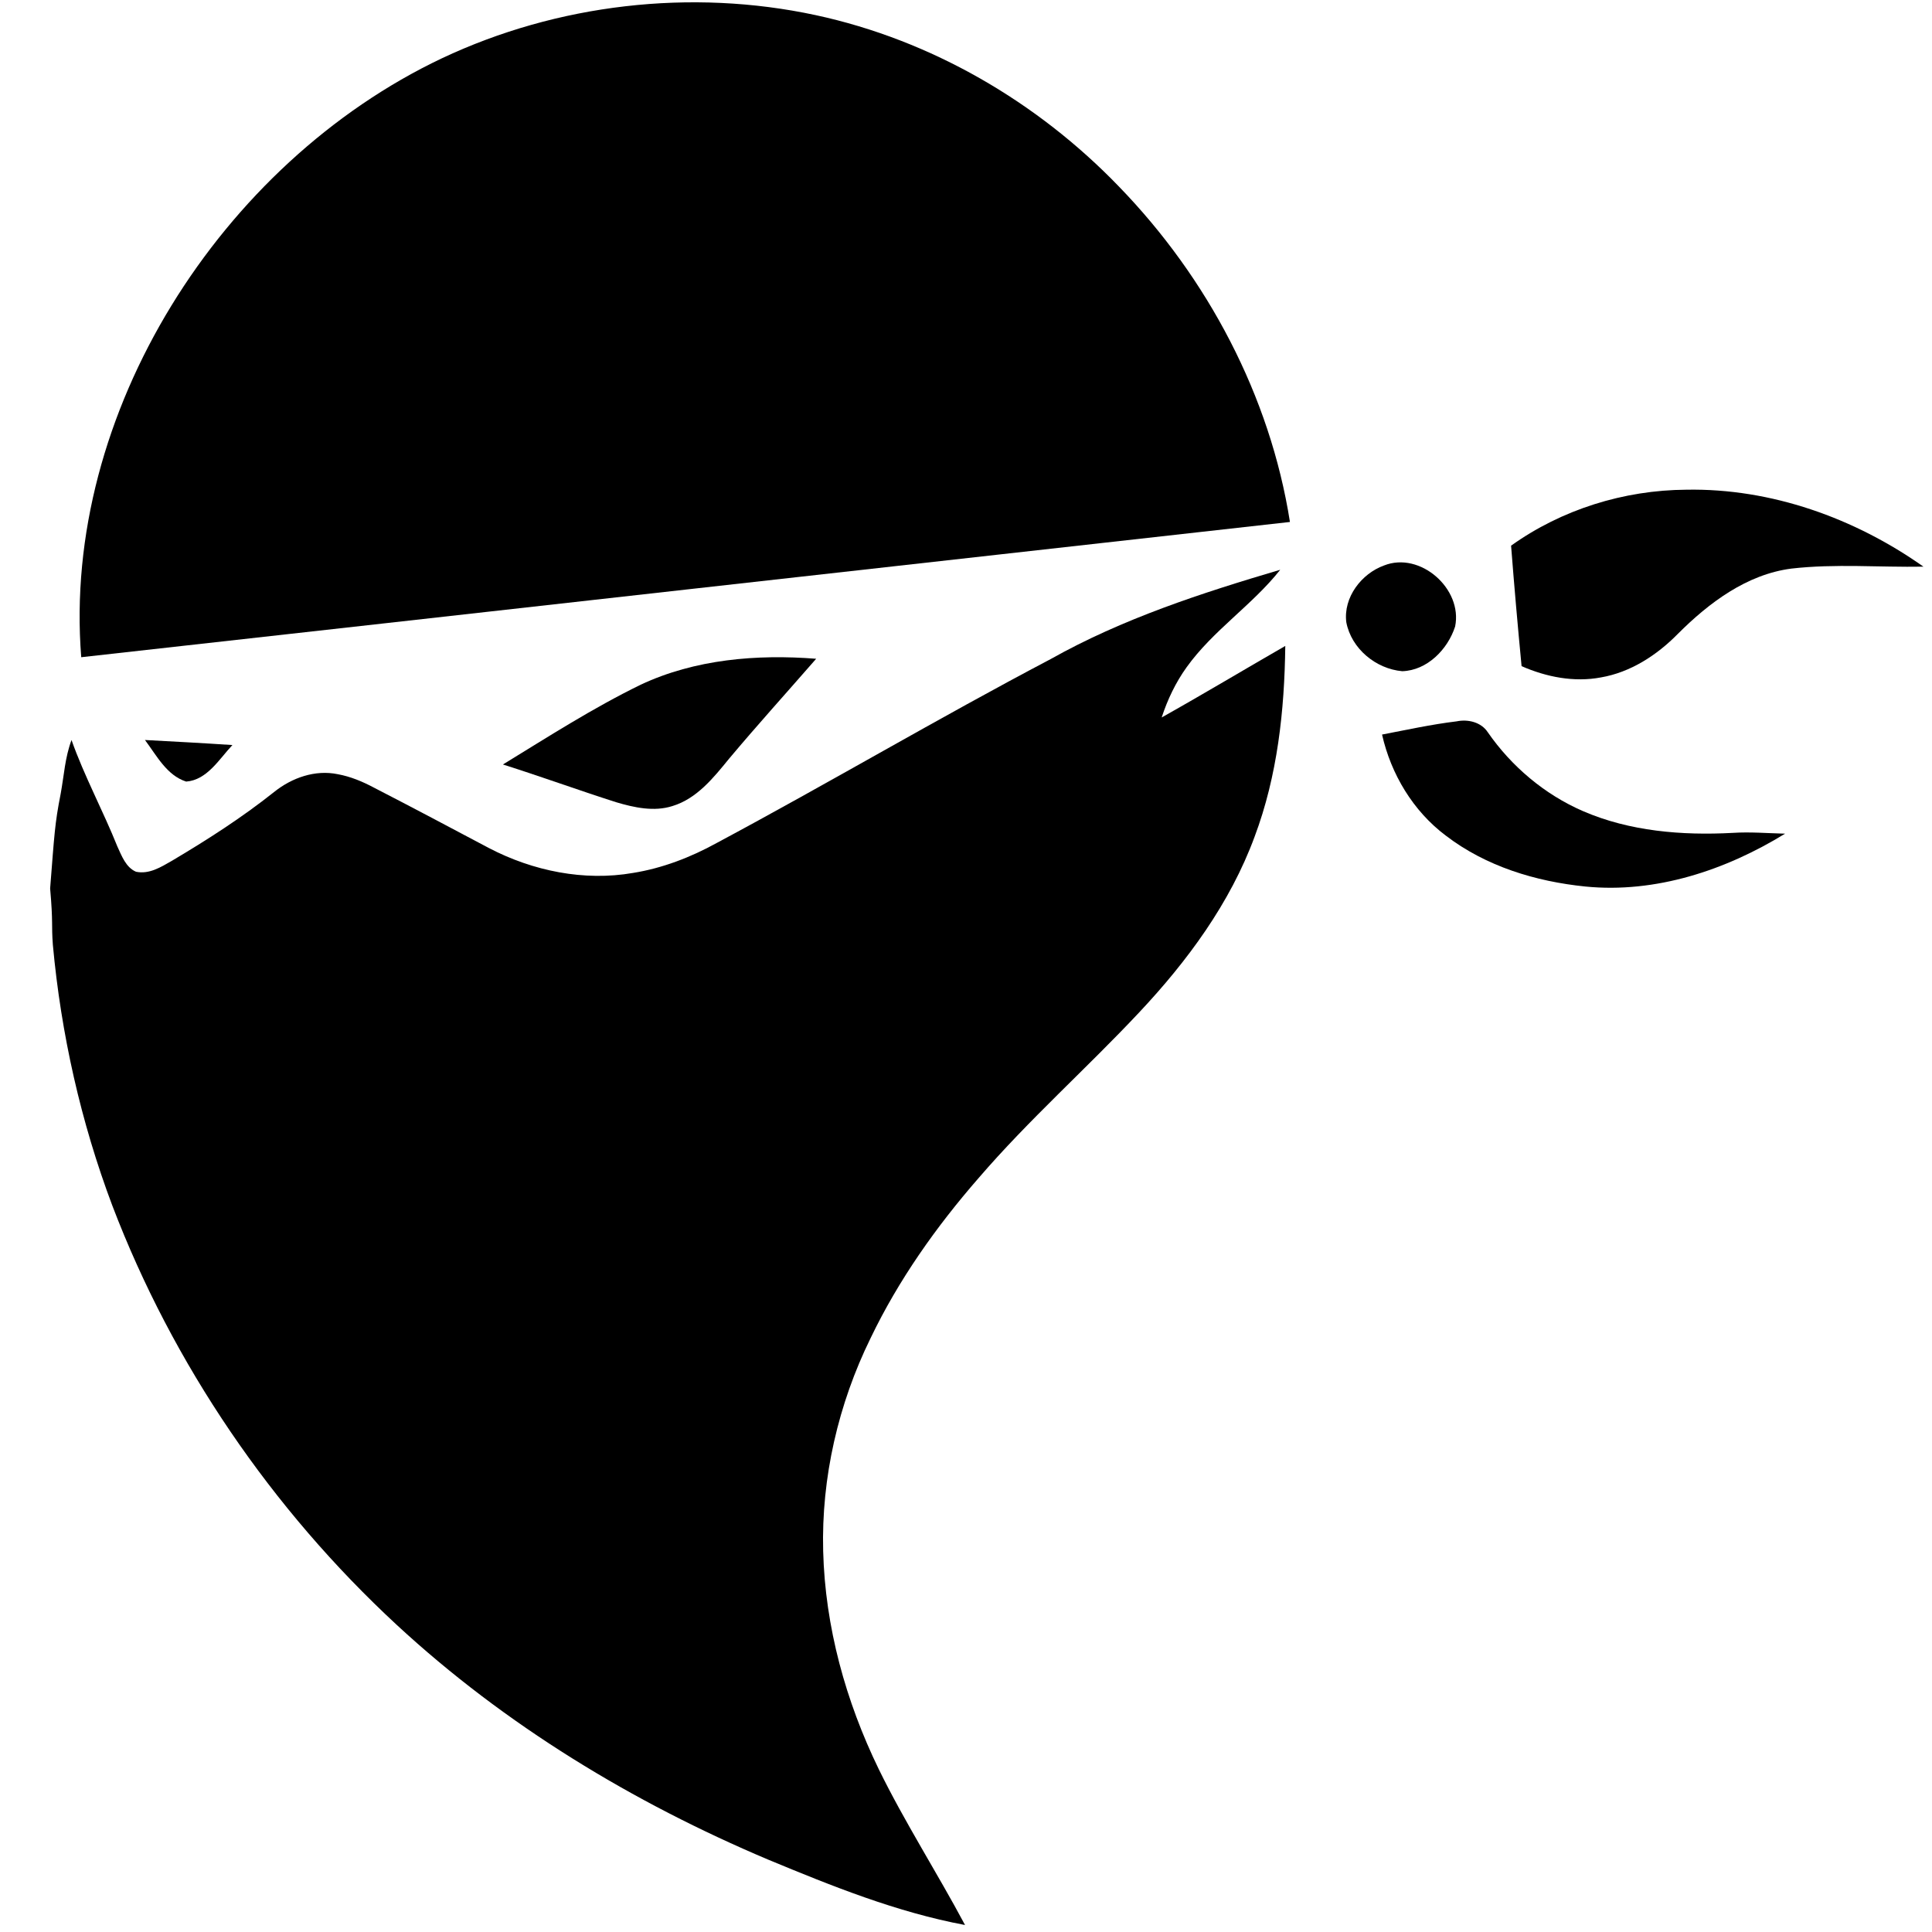
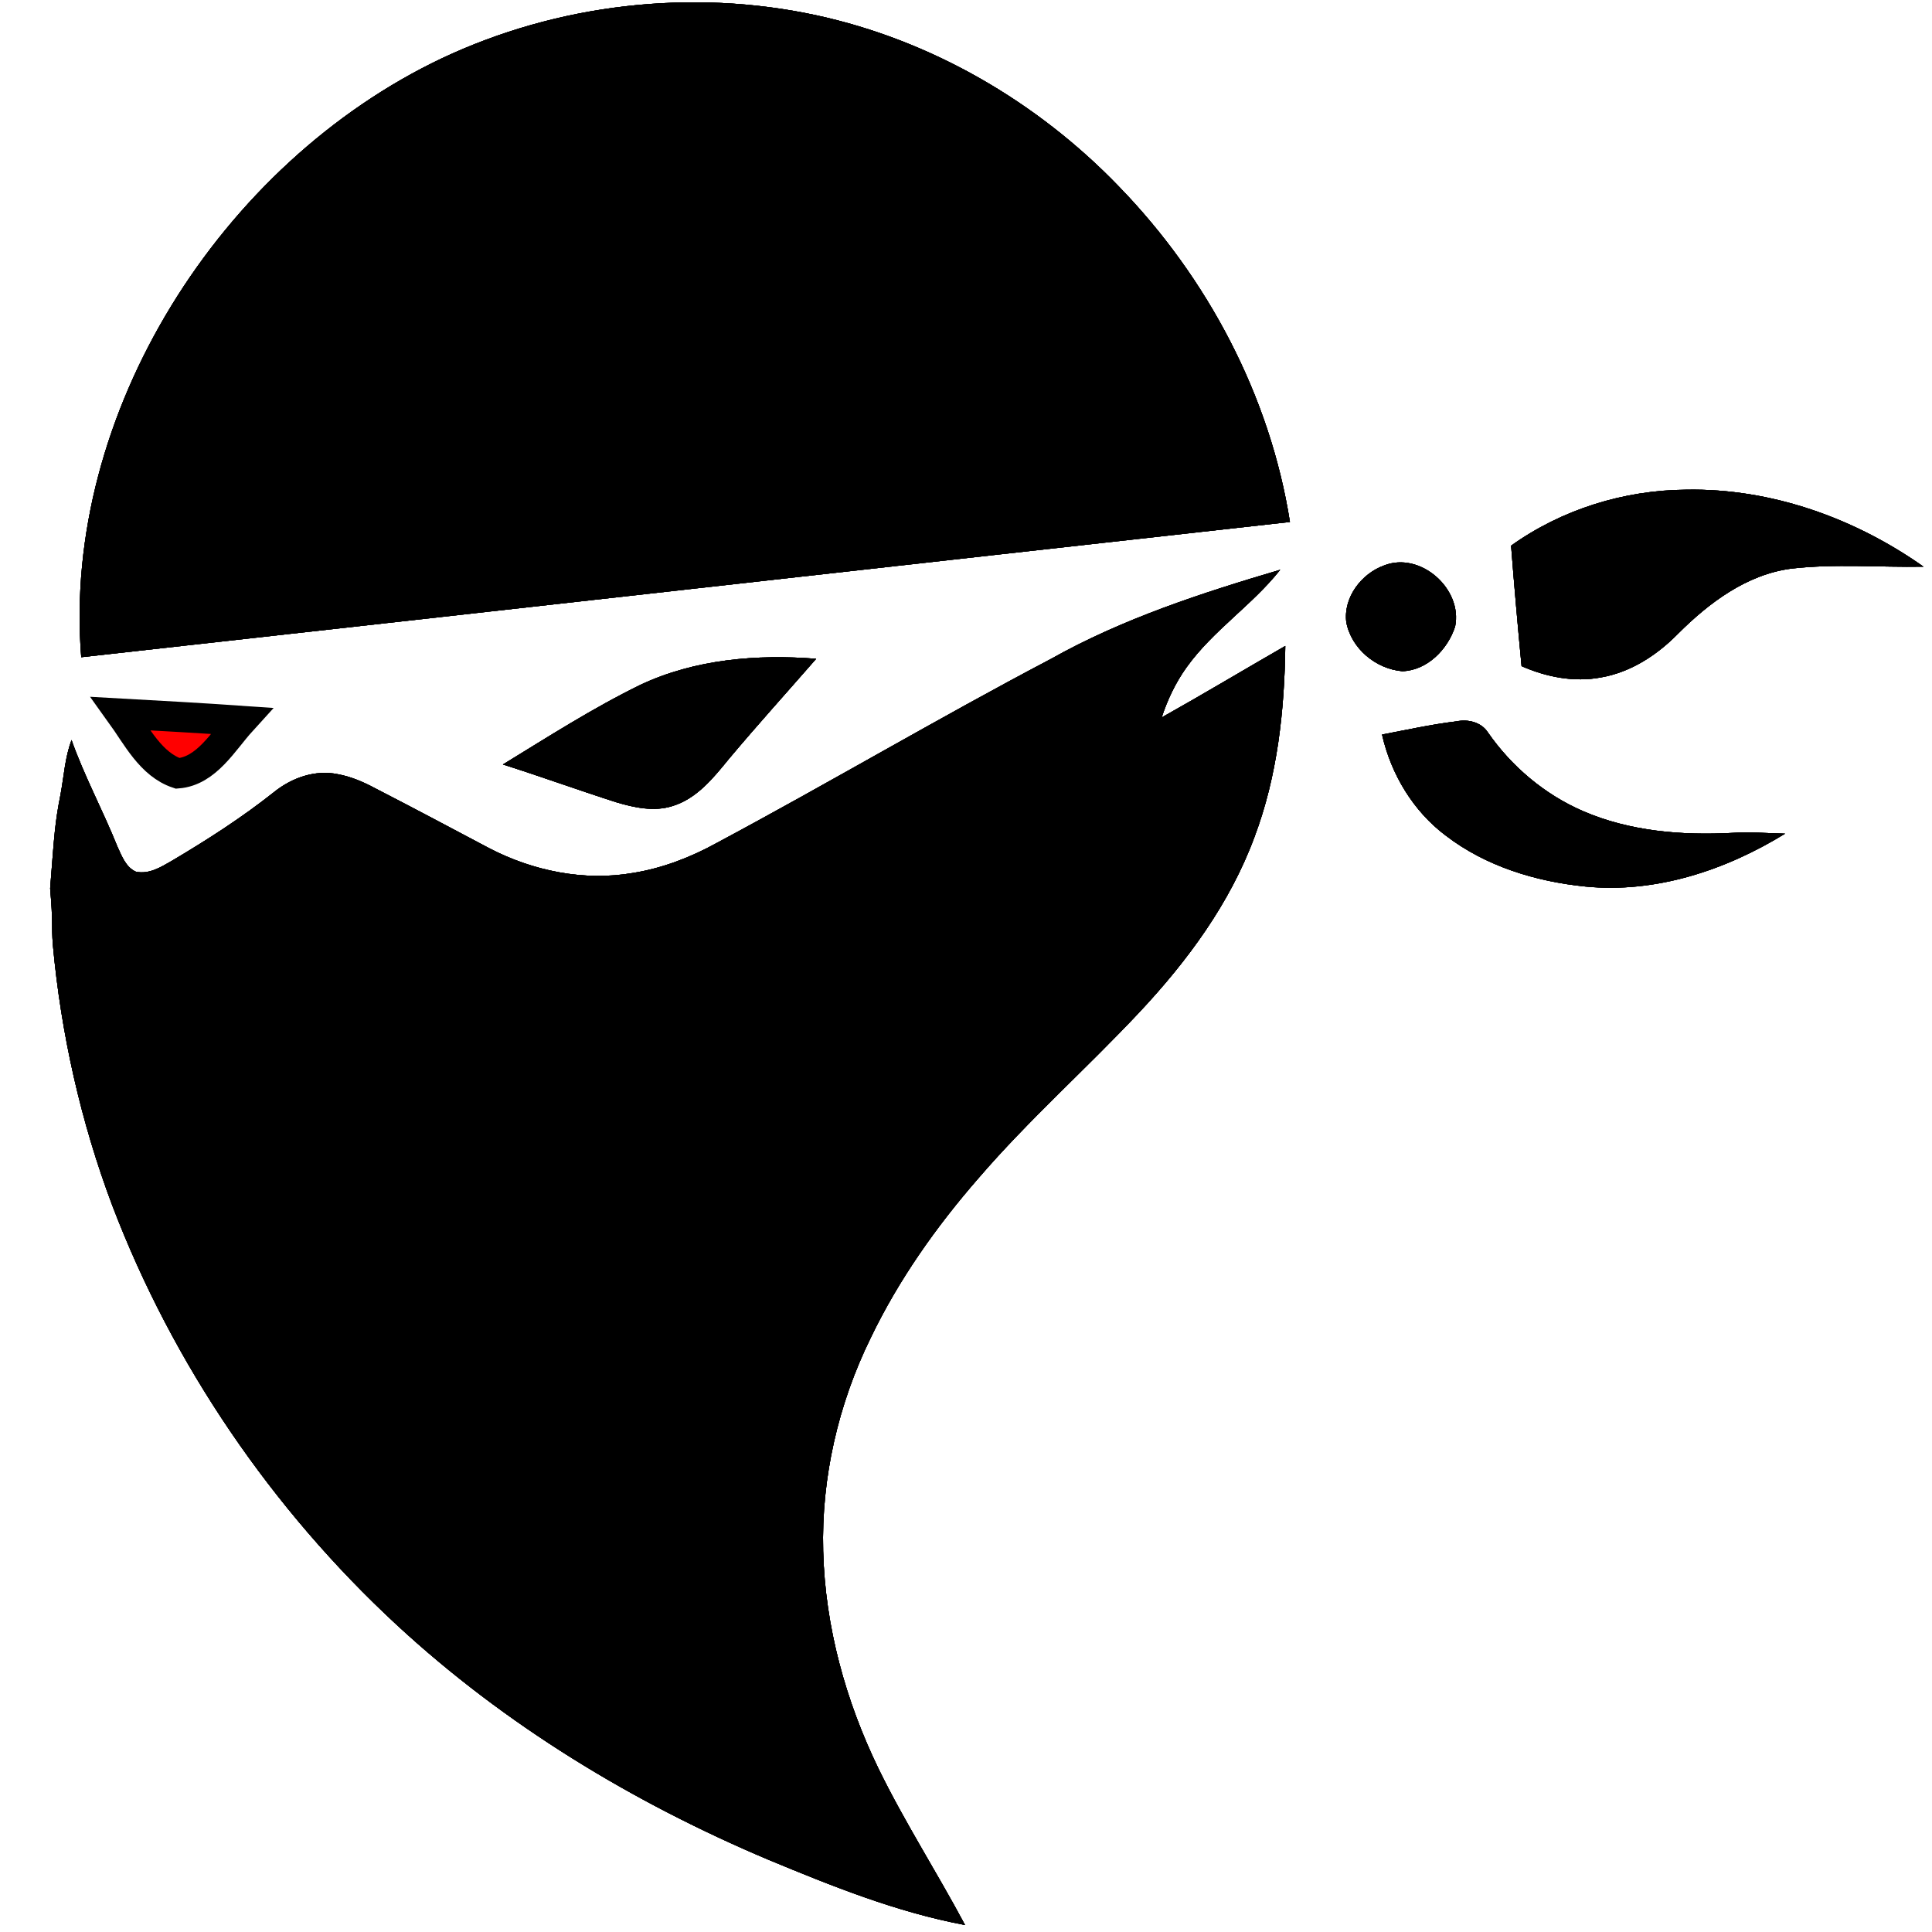
- <svg xmlns="http://www.w3.org/2000/svg" version="1.1" id="Layer_1" x="0px" y="0px" viewBox="0 0 497.1 497.1" style="enable-background:new 0 0 497.1 497.1;" xml:space="preserve">
+ <svg xmlns="http://www.w3.org/2000/svg" xmlns:xlink="http://www.w3.org/1999/xlink" version="1.1" preserveAspectRatio="xMidYMid meet" viewBox="0 0 640 640" width="640" height="640">
+   <defs>
+     <path d="M26.91 217.71C158.62 203.03 295.73 187.58 427.31 172.91C420.74 131.19 400.02 92.05 370.66 61.8C343.63 33.73 308.48 13.26 270.24 5.02C228.91 -3.86 184.62 1.29 146.39 19.31C73.13 54.07 20.47 136.99 26.91 217.71Z" id="ajaKD6vm" />
+     <clipPath id="clipc2534oQ5W7">
+       <use xlink:href="#ajaKD6vm" opacity="1" />
+     </clipPath>
+     <path d="M26.91 217.71C158.62 203.03 295.73 187.58 427.31 172.91C420.74 131.19 400.02 92.05 370.66 61.8C343.63 33.73 308.48 13.26 270.24 5.02C228.91 -3.86 184.62 1.29 146.39 19.31C73.13 54.07 20.47 136.99 26.91 217.71Z" id="b2hGu08EHy" />
+     <clipPath id="cliph8evPug3Y">
+       <use xlink:href="#b2hGu08EHy" opacity="1" />
+     </clipPath>
+     <path d="M61.67 258.91C68.62 258.39 72.61 251.44 76.99 246.81C67.33 246.16 57.68 245.65 48.02 245.13C51.88 250.28 55.23 256.85 61.67 258.91Z" id="e6nif4G0c" />
+     <clipPath id="clipf5DtQnHJTD">
+       <use xlink:href="#e6nif4G0c" opacity="1" />
+     </clipPath>
+     <path d="M270.37 218.23C250.8 216.68 230.2 218.35 212.17 226.85C196.34 234.58 181.53 244.1 166.6 253.24C179.22 257.24 191.58 261.74 204.06 265.73C210.11 267.54 216.68 268.95 222.73 267.02C230.84 264.57 236.38 257.62 241.53 251.31C250.93 240.11 260.71 229.3 270.37 218.23Z" id="c2aX4tpjjt" />
+     <clipPath id="clipg4NDlvAUOF">
+       <use xlink:href="#c2aX4tpjjt" opacity="1" />
+     </clipPath>
+     <path d="M58.85 256.19C68.44 255.44 73.95 245.45 80 238.8C66.66 237.87 53.34 237.13 40 236.39C45.33 243.79 49.96 253.23 58.85 256.19Z" id="aWVkozIor" />
+     <path d="M270.37 218.23C250.8 216.68 230.2 218.35 212.17 226.85C196.34 234.58 181.53 244.1 166.6 253.24C179.22 257.24 191.58 261.74 204.06 265.73C210.11 267.54 216.68 268.95 222.73 267.02C230.84 264.57 236.38 257.62 241.53 251.31C250.93 240.11 260.71 229.3 270.37 218.23Z" id="dBukYDiIU" />
+     <clipPath id="clipb2YmNcSte1">
+       <use xlink:href="#dBukYDiIU" opacity="1" />
+     </clipPath>
+     <path d="M348 218.35C310.79 237.92 274.49 259.42 237.41 279.25C228.78 284.02 219.38 287.62 209.73 289.17C193.51 292 176.51 288.52 161.96 280.93C149.35 274.23 136.73 267.54 123.98 260.97C120.12 258.91 116.13 257.24 111.88 256.46C104.41 254.92 96.69 257.62 90.77 262.39C80.08 270.88 68.62 278.22 56.91 285.17C53.3 287.23 49.44 289.68 45.06 288.78C41.71 287.36 40.3 283.5 38.88 280.41C34.25 268.82 27.81 256.85 23.69 245.13C21.5 251.06 21.24 256.72 20.08 263.03C18.15 272.81 18.02 276.29 16.61 294.32C17.64 306.03 16.99 306.16 17.51 312.98C20.21 342.47 26.78 371.69 37.21 399.37C57.29 452.03 89.99 499.92 131.45 538.29C167.37 571.51 209.73 597.13 254.53 616.05C275.65 624.81 297.02 633.43 319.68 637.68C310.41 620.3 299.72 603.69 291.1 586.06C280.15 563.52 273.33 538.93 272.69 513.83C272.04 489.5 277.71 465.03 288.39 443.27C297.66 423.96 310.15 406.32 324.18 390.23C340.79 370.92 359.98 353.92 377.36 335.39C393.32 318.39 407.48 299.21 415.59 277.19C423.19 256.98 425.51 235.35 425.77 213.98C412.12 221.83 398.6 229.94 384.82 237.67C386.76 231.74 389.46 226.08 393.06 221.06C401.82 208.83 414.82 200.46 424.09 188.74C397.96 196.47 371.82 204.96 348 218.35Z" id="aaHMCQzz4" />
+     <clipPath id="clipc91aqRcqs">
+       <use xlink:href="#aaHMCQzz4" opacity="1" />
+     </clipPath>
+     <path d="M348 218.35C310.79 237.92 274.49 259.42 237.41 279.25C228.78 284.02 219.38 287.62 209.73 289.17C193.51 292 176.51 288.52 161.96 280.93C149.35 274.23 136.73 267.54 123.98 260.97C120.12 258.91 116.13 257.24 111.88 256.46C104.41 254.92 96.69 257.62 90.77 262.39C80.08 270.88 68.62 278.22 56.91 285.17C53.3 287.23 49.44 289.68 45.06 288.78C41.71 287.36 40.3 283.5 38.88 280.41C34.25 268.82 27.81 256.85 23.69 245.13C21.5 251.06 21.24 256.72 20.08 263.03C18.15 272.81 18.02 276.29 16.61 294.32C17.64 306.03 16.99 306.16 17.51 312.98C20.21 342.47 26.78 371.69 37.21 399.37C57.29 452.03 89.99 499.92 131.45 538.29C167.37 571.51 209.73 597.13 254.53 616.05C275.65 624.81 297.02 633.43 319.68 637.68C310.41 620.3 299.72 603.69 291.1 586.06C280.15 563.52 273.33 538.93 272.69 513.83C272.04 489.5 277.71 465.03 288.39 443.27C297.66 423.96 310.15 406.32 324.18 390.23C340.79 370.92 359.98 353.92 377.36 335.39C393.32 318.39 407.48 299.21 415.59 277.19C423.19 256.98 425.51 235.35 425.77 213.98C412.12 221.83 398.6 229.94 384.82 237.67C386.76 231.74 389.46 226.08 393.06 221.06C401.82 208.83 414.82 200.46 424.09 188.74C397.96 196.47 371.82 204.96 348 218.35Z" id="h78k6kv0x" />
+     <clipPath id="clipa3Kvn5jq6x">
+       <use xlink:href="#h78k6kv0x" opacity="1" />
+     </clipPath>
+     <path d="M530.31 224.41C540.09 222.73 548.85 217.07 555.8 209.99C566.1 199.69 578.59 190.29 593.39 188.36C607.94 186.68 622.62 187.97 637.17 187.71C614.38 171.62 586.7 161.71 558.63 162.22C537.9 162.35 517.3 168.79 500.57 180.76C501.6 194.02 502.76 207.28 504.04 220.67C512.28 224.28 521.42 226.08 530.31 224.41Z" id="b2ADTWO9ur" />
+     <clipPath id="clipb95oOqBMb">
+       <use xlink:href="#b2ADTWO9ur" opacity="1" />
+     </clipPath>
+     <path d="M530.31 224.41C540.09 222.73 548.85 217.07 555.8 209.99C566.1 199.69 578.59 190.29 593.39 188.36C607.94 186.68 622.62 187.97 637.17 187.71C614.38 171.62 586.7 161.71 558.63 162.22C537.9 162.35 517.3 168.79 500.57 180.76C501.6 194.02 502.76 207.28 504.04 220.67C512.28 224.28 521.42 226.08 530.31 224.41Z" id="dD9U0w2hU" />
+     <clipPath id="clipeioevYFDy">
+       <use xlink:href="#dD9U0w2hU" opacity="1" />
+     </clipPath>
+     <path d="M445.98 206.12C447.65 214.88 455.76 221.57 464.52 222.35C472.76 222.09 479.58 215.14 482.03 207.54C484.6 195.05 470.44 182.56 458.47 187.33C451 190.03 444.95 197.88 445.98 206.12Z" id="b41kNjvoJ" />
+     <clipPath id="clipa2URh5nwh5">
+       <use xlink:href="#b41kNjvoJ" opacity="1" />
+     </clipPath>
+     <path d="M445.98 206.12C447.65 214.88 455.76 221.57 464.52 222.35C472.76 222.09 479.58 215.14 482.03 207.54C484.6 195.05 470.44 182.56 458.47 187.33C451 190.03 444.95 197.88 445.98 206.12Z" id="bvSjSh8Hv" />
+     <clipPath id="clipc2vonEQJY4">
+       <use xlink:href="#bvSjSh8Hv" opacity="1" />
+     </clipPath>
+     <path d="M492.84 242.56C490.65 239.21 486.28 238.18 482.54 238.95C474.05 239.98 465.93 241.79 457.82 243.33C460.78 256.46 468.12 268.69 478.94 276.81C492.2 286.98 508.68 292 525.16 293.67C548.46 295.99 571.64 288.26 591.33 276.16C585.54 276.03 579.75 275.52 573.95 275.9C557.22 276.81 539.84 275.39 524.39 268.69C511.64 263.16 500.7 253.89 492.84 242.56Z" id="d15MC0imUP" />
+     <clipPath id="clipg42vm7b7I">
+       <use xlink:href="#d15MC0imUP" opacity="1" />
+     </clipPath>
+     <path d="M492.84 242.56C490.65 239.21 486.28 238.18 482.54 238.95C474.05 239.98 465.93 241.79 457.82 243.33C460.78 256.46 468.12 268.69 478.94 276.81C492.2 286.98 508.68 292 525.16 293.67C548.46 295.99 571.64 288.26 591.33 276.16C585.54 276.03 579.75 275.52 573.95 275.9C557.22 276.81 539.84 275.39 524.39 268.69C511.64 263.16 500.7 253.89 492.84 242.56Z" id="bqYkfR6t1" />
+     <clipPath id="clipcVcxndfx7">
+       <use xlink:href="#bqYkfR6t1" opacity="1" />
+     </clipPath>
+   </defs>
  <g>
-     <path d="M209.9,3.9C177.8-3,143.4,1,113.7,15c-56.9,27-97.8,91.4-92.8,154.1c102.3-11.4,208.8-23.4,311-34.8   c-5.1-32.4-21.2-62.8-44-86.3C266.9,26.2,239.6,10.3,209.9,3.9z" />
-     <path d="M59.8,191.7c-7.5-0.5-15-0.9-22.5-1.3c3,4,5.6,9.1,10.6,10.7C53.3,200.7,56.4,195.3,59.8,191.7z" />
-     <path d="M173,207.4c6.3-1.9,10.6-7.3,14.6-12.2c7.3-8.7,14.9-17.1,22.4-25.7c-15.2-1.2-31.2,0.1-45.2,6.7   c-12.3,6-23.8,13.4-35.4,20.5c9.8,3.1,19.4,6.6,29.1,9.7C163.2,207.8,168.3,208.9,173,207.4z" />
-     <path d="M305.3,171.7c6.8-9.5,16.9-16,24.1-25.1c-20.3,6-40.6,12.6-59.1,23c-28.9,15.2-57.1,31.9-85.9,47.3   c-6.7,3.7-14,6.5-21.5,7.7c-12.6,2.2-25.8-0.5-37.1-6.4c-9.8-5.2-19.6-10.4-29.5-15.5c-3-1.6-6.1-2.9-9.4-3.5   c-5.8-1.2-11.8,0.9-16.4,4.6c-8.3,6.6-17.2,12.3-26.3,17.7c-2.8,1.6-5.8,3.5-9.2,2.8c-2.6-1.1-3.7-4.1-4.8-6.5   c-3.6-9-8.6-18.3-11.8-27.4c-1.7,4.6-1.9,9-2.8,13.9c-1.5,7.6-1.6,10.3-2.7,24.3c0.8,9.1,0.3,9.2,0.7,14.5   c2.1,22.9,7.2,45.6,15.3,67.1c15.6,40.9,41,78.1,73.2,107.9c27.9,25.8,60.8,45.7,95.6,60.4c16.4,6.8,33,13.5,50.6,16.8   c-7.2-13.5-15.5-26.4-22.2-40.1c-8.5-17.5-13.8-36.6-14.3-56.1c-0.5-18.9,3.9-37.9,12.2-54.8c7.2-15,16.9-28.7,27.8-41.2   c12.9-15,27.8-28.2,41.3-42.6c12.4-13.2,23.4-28.1,29.7-45.2c5.9-15.7,7.7-32.5,7.9-49.1c-10.6,6.1-21.1,12.4-31.8,18.4   C300.4,180,302.5,175.6,305.3,171.7z" />
-     <path d="M388.8,140.4c0.8,10.3,1.7,20.6,2.7,31c6.4,2.8,13.5,4.2,20.4,2.9c7.6-1.3,14.4-5.7,19.8-11.2c8-8,17.7-15.3,29.2-16.8   c11.3-1.3,22.7-0.3,34-0.5c-17.7-12.5-39.2-20.2-61-19.8C417.8,126.1,401.8,131.1,388.8,140.4z" />
-     <path d="M374.4,161.2c2-9.7-9-19.4-18.3-15.7c-5.8,2.1-10.5,8.2-9.7,14.6c1.3,6.8,7.6,12,14.4,12.6   C367.2,172.5,372.5,167.1,374.4,161.2z" />
-     <path d="M445.8,214.3c-13,0.7-26.5-0.4-38.5-5.6c-9.9-4.3-18.4-11.5-24.5-20.3c-1.7-2.6-5.1-3.4-8-2.8c-6.6,0.8-12.9,2.2-19.2,3.4   c2.3,10.2,8,19.7,16.4,26c10.3,7.9,23.1,11.8,35.9,13.1c18.1,1.8,36.1-4.2,51.4-13.6C454.8,214.4,450.3,214,445.8,214.3z" />
+     <g>
+       <g>
+         <use xlink:href="#ajaKD6vm" opacity="1" fill-opacity="1" />
+         <g clip-path="url(#clipc2534oQ5W7)">
+           <use xlink:href="#ajaKD6vm" opacity="1" fill-opacity="0" stroke="#000000" stroke-width="30" stroke-opacity="1" />
+         </g>
+       </g>
+       <g>
+         <use xlink:href="#b2hGu08EHy" opacity="1" fill-opacity="1" />
+         <g clip-path="url(#cliph8evPug3Y)">
+           <use xlink:href="#b2hGu08EHy" opacity="1" fill-opacity="0" stroke="#000000" stroke-width="30" stroke-opacity="1" />
+         </g>
+       </g>
+       <g>
+         <use xlink:href="#e6nif4G0c" opacity="1" fill-opacity="1" />
+         <g clip-path="url(#clipf5DtQnHJTD)">
+           <use xlink:href="#e6nif4G0c" opacity="1" fill-opacity="0" stroke="#000000" stroke-width="30" stroke-opacity="1" />
+         </g>
+       </g>
+       <g>
+         <use xlink:href="#c2aX4tpjjt" opacity="1" fill-opacity="1" />
+         <g clip-path="url(#clipg4NDlvAUOF)">
+           <use xlink:href="#c2aX4tpjjt" opacity="1" fill-opacity="0" stroke="#000000" stroke-width="30" stroke-opacity="1" />
+         </g>
+       </g>
+       <g>
+         <use xlink:href="#aWVkozIor" opacity="1" fill="#ff0000" fill-opacity="1" />
+         <g>
+           <use xlink:href="#aWVkozIor" opacity="1" fill-opacity="0" stroke="#000000" stroke-width="10" stroke-opacity="1" />
+         </g>
+       </g>
+       <g>
+         <use xlink:href="#dBukYDiIU" opacity="1" fill-opacity="1" />
+         <g clip-path="url(#clipb2YmNcSte1)">
+           <use xlink:href="#dBukYDiIU" opacity="1" fill-opacity="0" stroke="#000000" stroke-width="30" stroke-opacity="1" />
+         </g>
+       </g>
+       <g>
+         <use xlink:href="#aaHMCQzz4" opacity="1" fill-opacity="1" />
+         <g clip-path="url(#clipc91aqRcqs)">
+           <use xlink:href="#aaHMCQzz4" opacity="1" fill-opacity="0" stroke="#000000" stroke-width="30" stroke-opacity="1" />
+         </g>
+       </g>
+       <g>
+         <use xlink:href="#h78k6kv0x" opacity="1" fill-opacity="1" />
+         <g clip-path="url(#clipa3Kvn5jq6x)">
+           <use xlink:href="#h78k6kv0x" opacity="1" fill-opacity="0" stroke="#000000" stroke-width="30" stroke-opacity="1" />
+         </g>
+       </g>
+       <g>
+         <use xlink:href="#b2ADTWO9ur" opacity="1" fill-opacity="1" />
+         <g clip-path="url(#clipb95oOqBMb)">
+           <use xlink:href="#b2ADTWO9ur" opacity="1" fill-opacity="0" stroke="#000000" stroke-width="30" stroke-opacity="1" />
+         </g>
+       </g>
+       <g>
+         <use xlink:href="#dD9U0w2hU" opacity="1" fill-opacity="1" />
+         <g clip-path="url(#clipeioevYFDy)">
+           <use xlink:href="#dD9U0w2hU" opacity="1" fill-opacity="0" stroke="#000000" stroke-width="30" stroke-opacity="1" />
+         </g>
+       </g>
+       <g>
+         <use xlink:href="#b41kNjvoJ" opacity="1" fill-opacity="1" />
+         <g clip-path="url(#clipa2URh5nwh5)">
+           <use xlink:href="#b41kNjvoJ" opacity="1" fill-opacity="0" stroke="#000000" stroke-width="30" stroke-opacity="1" />
+         </g>
+       </g>
+       <g>
+         <use xlink:href="#bvSjSh8Hv" opacity="1" fill-opacity="1" />
+         <g clip-path="url(#clipc2vonEQJY4)">
+           <use xlink:href="#bvSjSh8Hv" opacity="1" fill-opacity="0" stroke="#000000" stroke-width="30" stroke-opacity="1" />
+         </g>
+       </g>
+       <g>
+         <use xlink:href="#d15MC0imUP" opacity="1" fill-opacity="1" />
+         <g clip-path="url(#clipg42vm7b7I)">
+           <use xlink:href="#d15MC0imUP" opacity="1" fill-opacity="0" stroke="#000000" stroke-width="30" stroke-opacity="1" />
+         </g>
+       </g>
+       <g>
+         <use xlink:href="#bqYkfR6t1" opacity="1" fill-opacity="1" />
+         <g clip-path="url(#clipcVcxndfx7)">
+           <use xlink:href="#bqYkfR6t1" opacity="1" fill-opacity="0" stroke="#000000" stroke-width="30" stroke-opacity="1" />
+         </g>
+       </g>
+     </g>
  </g>
</svg>
